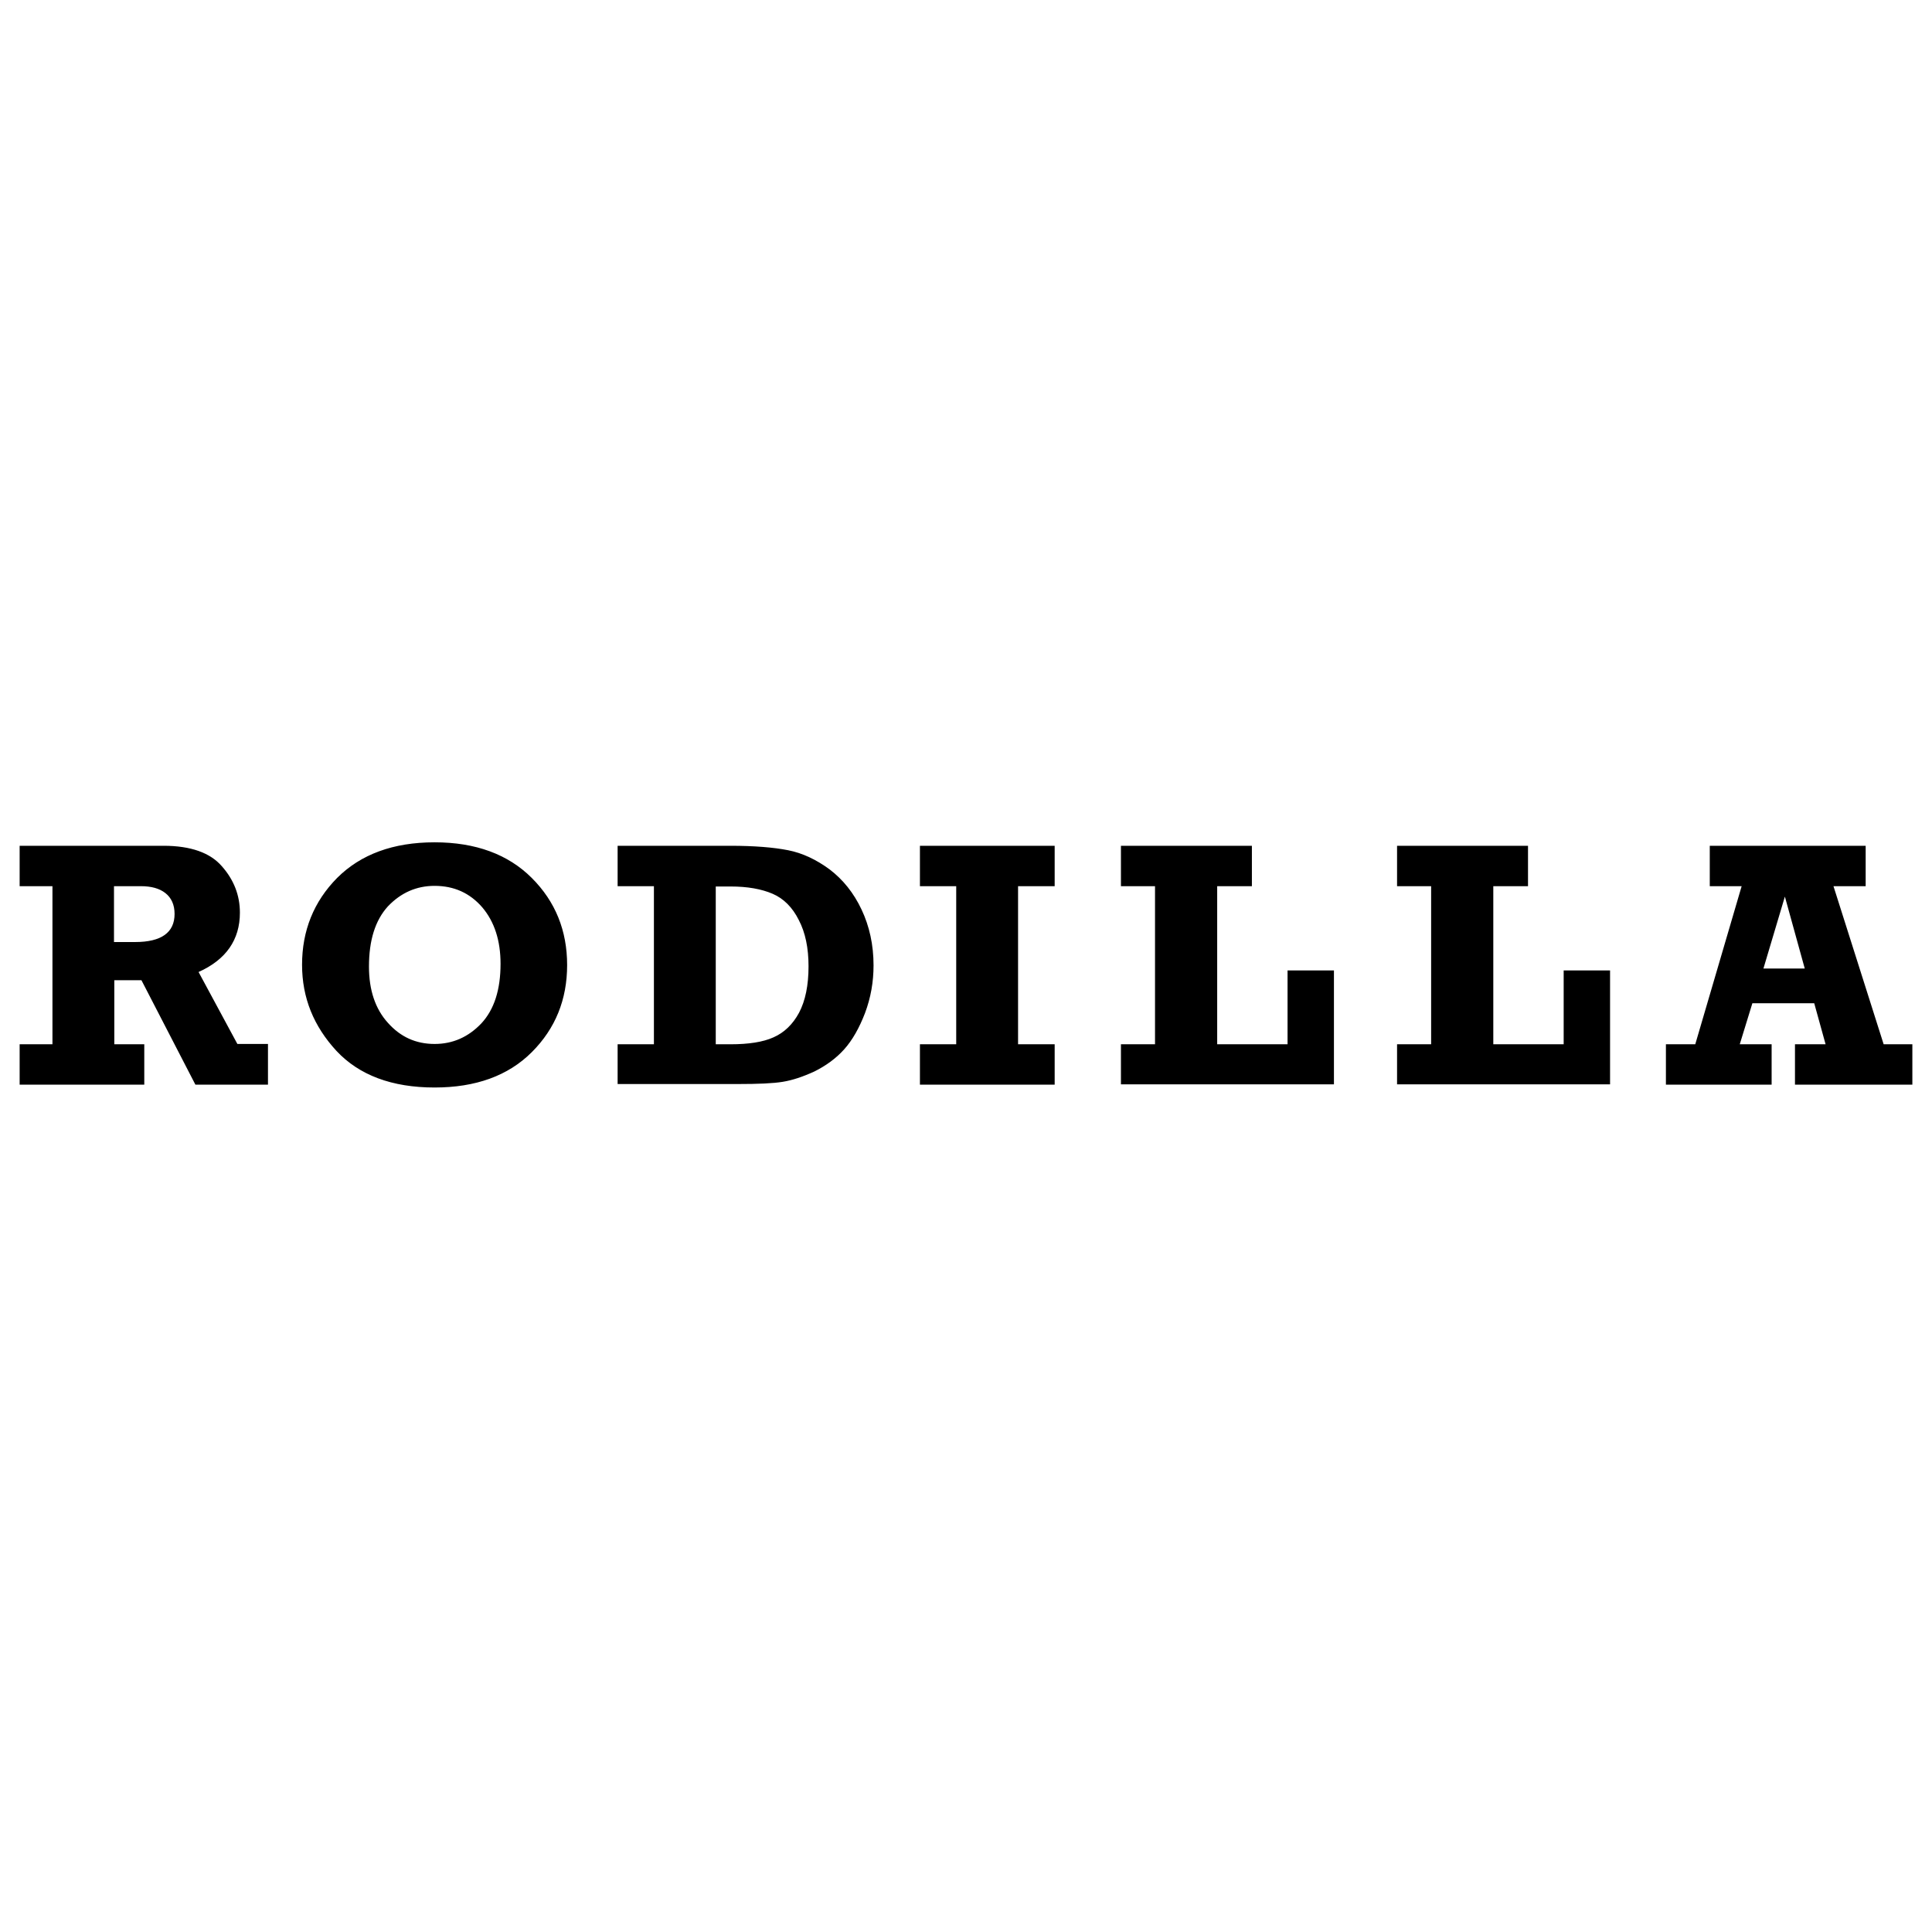
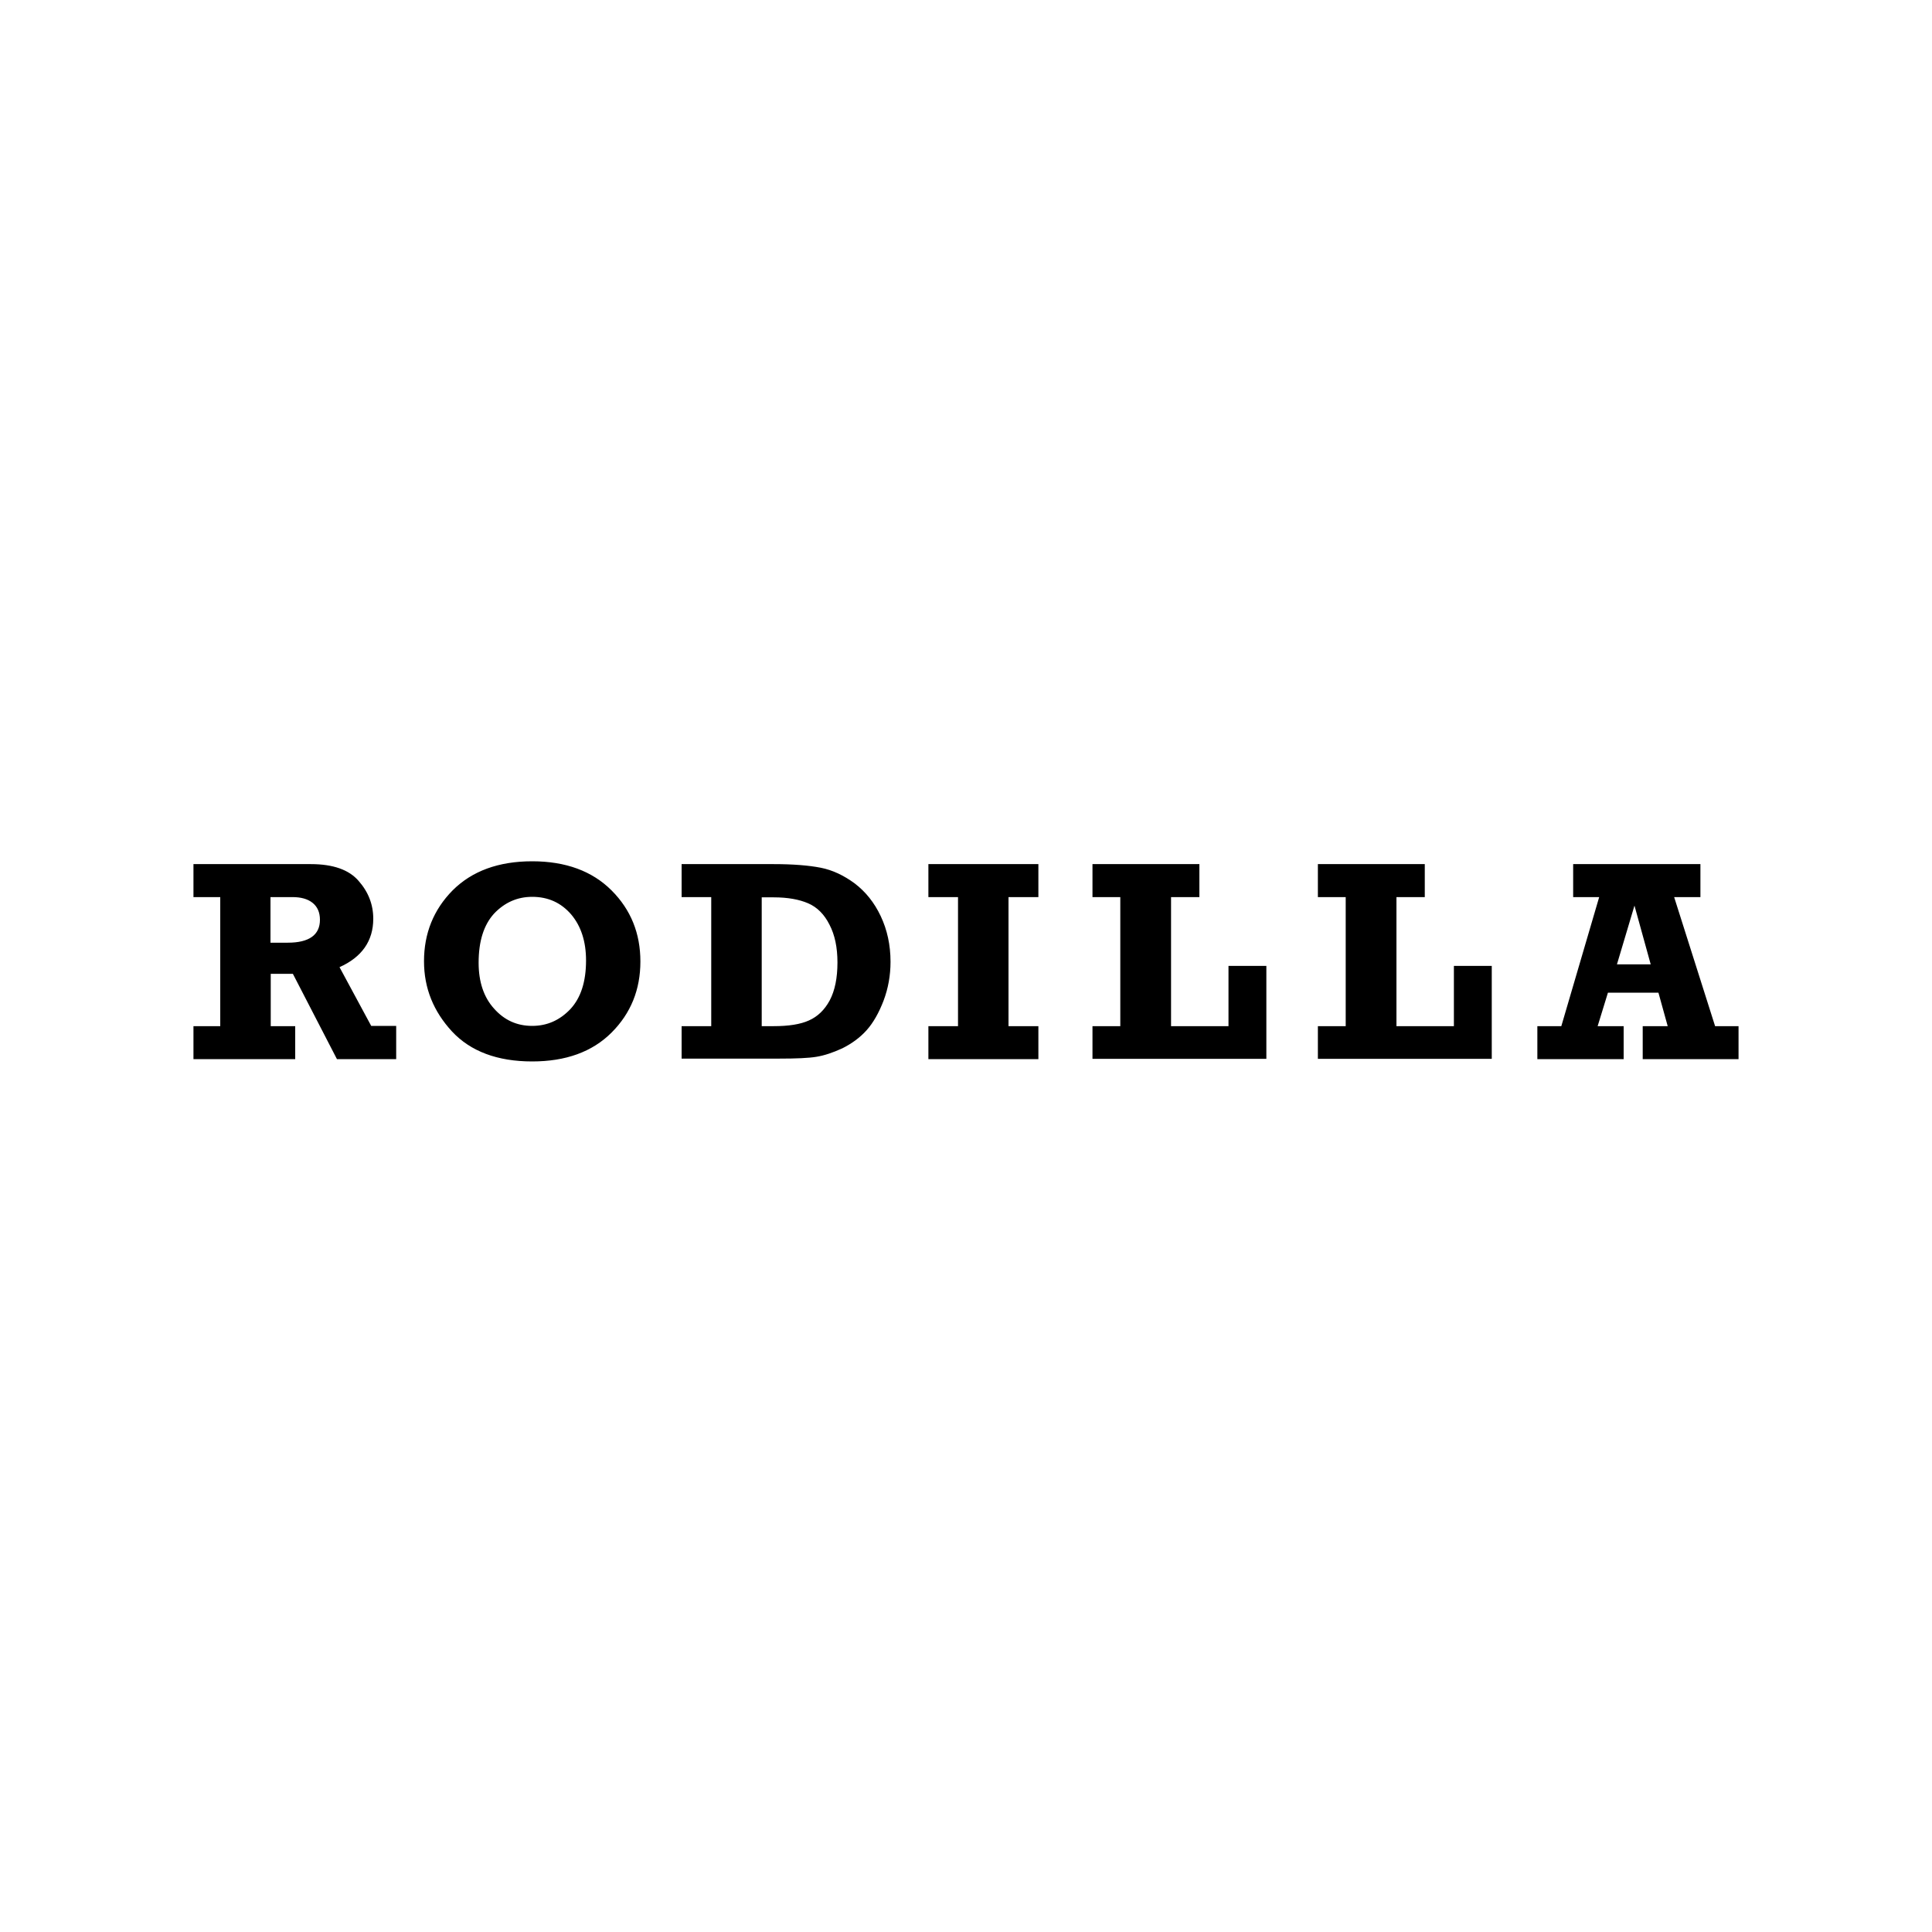
<svg xmlns="http://www.w3.org/2000/svg" width="200" height="200" viewBox="0 0 200 200" fill="none">
  <rect width="200" height="200" fill="white" />
-   <g clip-path="url(#clip0)">
-     <path fill-rule="evenodd" clip-rule="evenodd" d="M11.8 97.519H13.989C16.7 97.519 18.072 96.539 18.072 94.611C18.072 93.664 17.745 92.945 17.125 92.455C16.504 91.965 15.655 91.737 14.577 91.737H11.8V97.519ZM27.741 108.103V112.284H20.228L14.642 101.471H11.833V108.103H14.936V112.284H2.033V108.103H5.43V91.737H2.033V87.555H16.929C19.738 87.555 21.763 88.274 22.972 89.679C24.213 91.083 24.834 92.684 24.834 94.481C24.834 97.29 23.397 99.348 20.555 100.622L24.573 108.07H27.741V108.103ZM44.989 91.704C43.095 91.704 41.494 92.423 40.155 93.827C38.848 95.265 38.195 97.323 38.195 100.067C38.195 102.484 38.848 104.444 40.155 105.881C41.461 107.351 43.062 108.07 44.989 108.07C46.884 108.07 48.485 107.351 49.824 105.947C51.163 104.509 51.817 102.451 51.817 99.773C51.817 97.388 51.196 95.428 49.922 93.925C48.648 92.455 47.015 91.704 44.989 91.704ZM44.989 87.196C49.236 87.196 52.601 88.437 55.051 90.887C57.501 93.337 58.709 96.343 58.709 99.903C58.709 103.464 57.501 106.469 55.051 108.919C52.601 111.369 49.236 112.578 44.989 112.578C40.579 112.578 37.182 111.304 34.83 108.789C32.478 106.241 31.269 103.301 31.269 99.871C31.269 96.343 32.478 93.337 34.895 90.887C37.345 88.437 40.71 87.196 44.989 87.196ZM74.095 108.103H75.631C77.493 108.103 78.995 107.874 80.073 107.384C81.184 106.894 82.066 106.045 82.719 104.836C83.373 103.595 83.699 101.994 83.699 100.034C83.699 98.139 83.373 96.539 82.687 95.232C82.033 93.925 81.119 93.011 79.975 92.521C78.832 92.031 77.395 91.769 75.631 91.769H74.095V108.103ZM63.936 112.284V108.103H67.693V91.737H63.936V87.555H75.631C78.081 87.555 80.073 87.719 81.576 88.013C83.079 88.307 84.516 88.993 85.888 90.005C87.26 91.051 88.371 92.423 89.187 94.154C90.004 95.885 90.429 97.813 90.429 99.936C90.429 101.667 90.135 103.301 89.547 104.869C88.959 106.404 88.24 107.678 87.391 108.625C86.541 109.573 85.496 110.324 84.32 110.912C83.111 111.467 82.033 111.827 81.021 111.99C80.041 112.153 78.473 112.219 76.382 112.219H63.936V112.284ZM95.231 112.284V108.103H98.987V91.737H95.231V87.555H109.179V91.737H105.39V108.103H109.179V112.284H95.231ZM116.039 112.284V108.103H119.567V91.737H116.039V87.555H129.596V91.737H126.003V108.103H133.287V100.459H138.089V112.251H116.039V112.284ZM144.623 112.284V108.103H148.151V91.737H144.623V87.555H158.179V91.737H154.586V108.103H161.871V100.459H166.673V112.251H144.623V112.284ZM186.828 100.263L184.77 92.815L182.549 100.263H186.828ZM197.967 108.103V112.284H185.815V108.103H188.984L187.808 103.856H181.405L180.099 108.103H183.398V112.284H172.455V108.103H175.493L180.295 91.737H176.995V87.555H193.133V91.737H189.801L194.995 108.103H197.967Z" fill="black" />
-   </g>
-   <defs>
-     <clipPath id="clip0">
-       <rect width="196" height="25.807" fill="white" transform="translate(2 87)" />
-     </clipPath>
-   </defs>
+   <path fill-rule="evenodd" clip-rule="evenodd" d="M28 97.587H29.787C32 97.587 33.12 96.787 33.12 95.213C33.12 94.44 32.853 93.853 32.347 93.453C31.84 93.053 31.147 92.867 30.267 92.867H28V97.587ZM41.013 106.227V109.64H34.88L30.32 100.813H28.027V106.227H30.56V109.64H20.027V106.227H22.8V92.867H20.027V89.453H32.187C34.48 89.453 36.133 90.04 37.12 91.187C38.133 92.333 38.64 93.64 38.64 95.107C38.64 97.4 37.467 99.08 35.147 100.12L38.427 106.2H41.013V106.227ZM55.093 92.84C53.547 92.84 52.24 93.427 51.147 94.573C50.08 95.747 49.547 97.427 49.547 99.667C49.547 101.64 50.08 103.24 51.147 104.413C52.213 105.613 53.52 106.2 55.093 106.2C56.64 106.2 57.947 105.613 59.04 104.467C60.133 103.293 60.667 101.613 60.667 99.427C60.667 97.48 60.16 95.88 59.12 94.653C58.08 93.453 56.747 92.84 55.093 92.84ZM55.093 89.16C58.56 89.16 61.307 90.173 63.307 92.173C65.307 94.173 66.293 96.627 66.293 99.533C66.293 102.44 65.307 104.893 63.307 106.893C61.307 108.893 58.56 109.88 55.093 109.88C51.493 109.88 48.72 108.84 46.8 106.787C44.88 104.707 43.893 102.307 43.893 99.507C43.893 96.627 44.88 94.173 46.853 92.173C48.853 90.173 51.6 89.16 55.093 89.16ZM78.853 106.227H80.107C81.627 106.227 82.853 106.04 83.733 105.64C84.64 105.24 85.36 104.547 85.893 103.56C86.427 102.547 86.693 101.24 86.693 99.64C86.693 98.093 86.427 96.787 85.867 95.72C85.333 94.653 84.587 93.907 83.653 93.507C82.72 93.107 81.547 92.893 80.107 92.893H78.853V106.227ZM70.56 109.64V106.227H73.627V92.867H70.56V89.453H80.107C82.107 89.453 83.733 89.587 84.96 89.827C86.187 90.067 87.36 90.627 88.48 91.453C89.6 92.307 90.507 93.427 91.173 94.84C91.84 96.253 92.187 97.827 92.187 99.56C92.187 100.973 91.947 102.307 91.467 103.587C90.987 104.84 90.4 105.88 89.707 106.653C89.013 107.427 88.16 108.04 87.2 108.52C86.213 108.973 85.333 109.267 84.507 109.4C83.707 109.533 82.427 109.587 80.72 109.587H70.56V109.64ZM96.107 109.64V106.227H99.173V92.867H96.107V89.453H107.493V92.867H104.4V106.227H107.493V109.64H96.107ZM113.093 109.64V106.227H115.973V92.867H113.093V89.453H124.16V92.867H121.227V106.227H127.173V99.987H131.093V109.613H113.093V109.64ZM136.427 109.64V106.227H139.307V92.867H136.427V89.453H147.493V92.867H144.56V106.227H150.507V99.987H154.427V109.613H136.427V109.64ZM170.88 99.827L169.2 93.747L167.387 99.827H170.88ZM179.973 106.227V109.64H170.053V106.227H172.64L171.68 102.76H166.453L165.387 106.227H168.08V109.64H159.147V106.227H161.627L165.547 92.867H162.853V89.453H176.027V92.867H173.307L177.547 106.227H179.973Z" fill="black" />
</svg>
